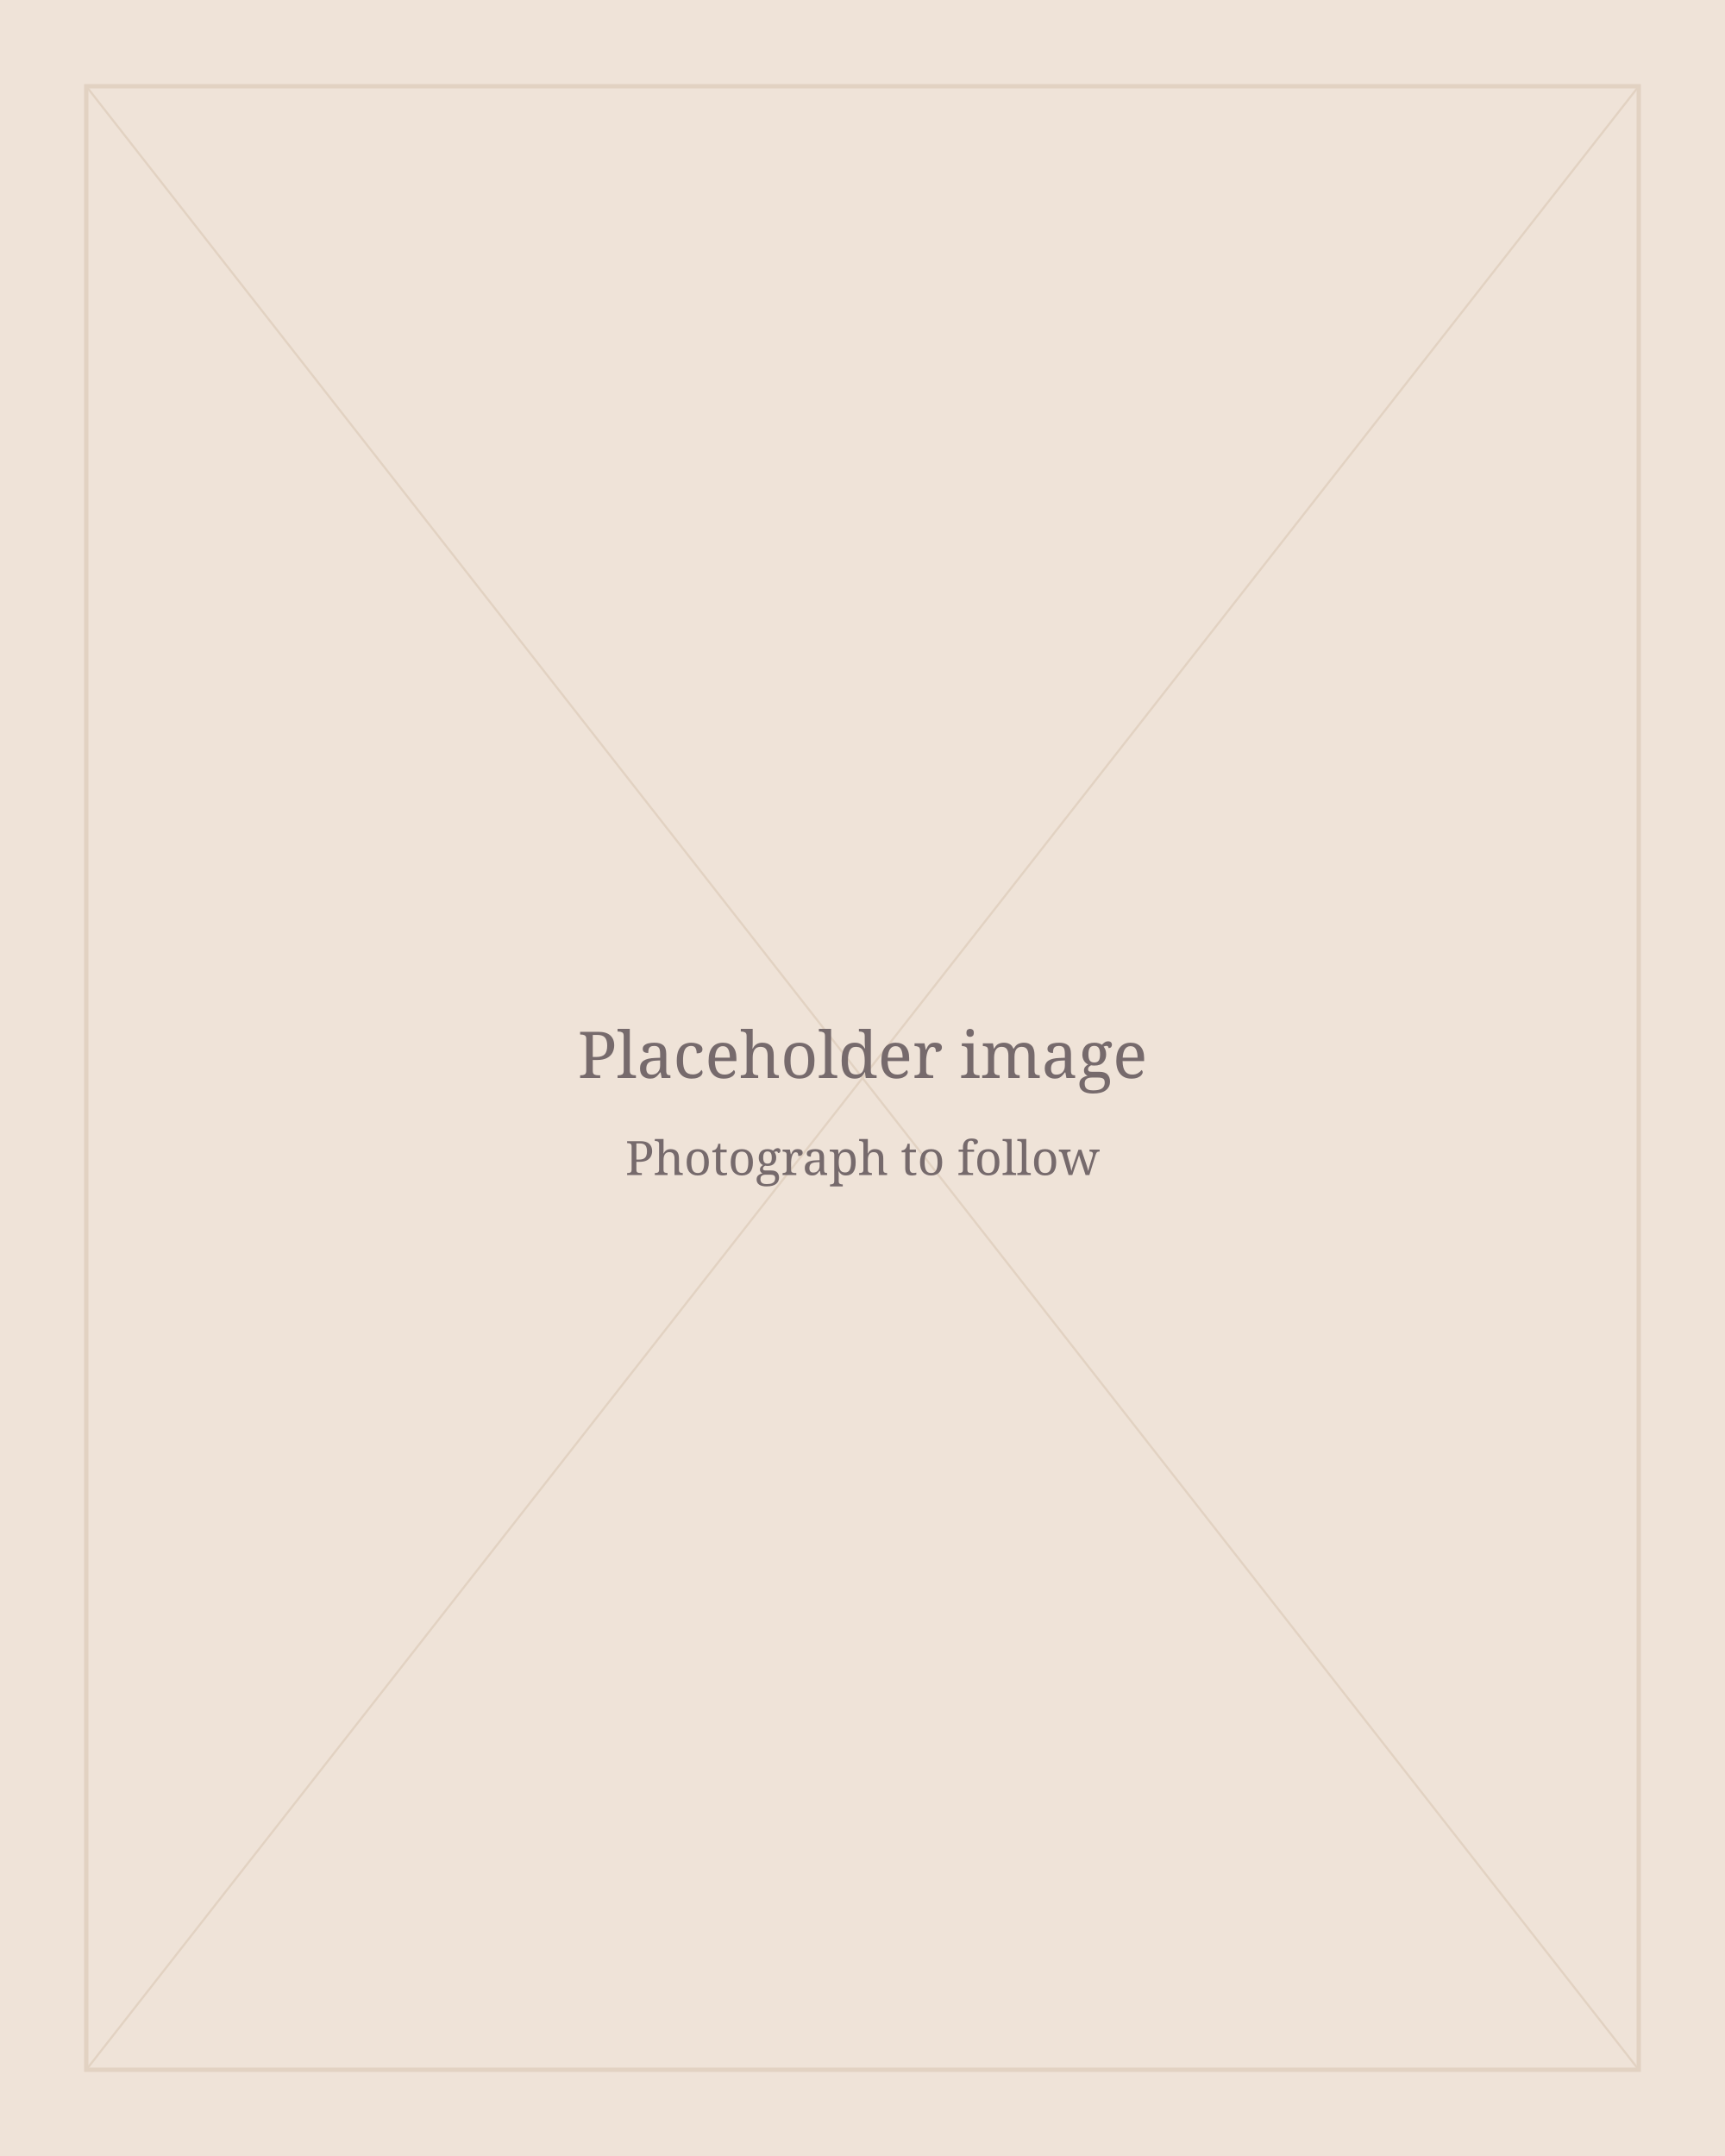
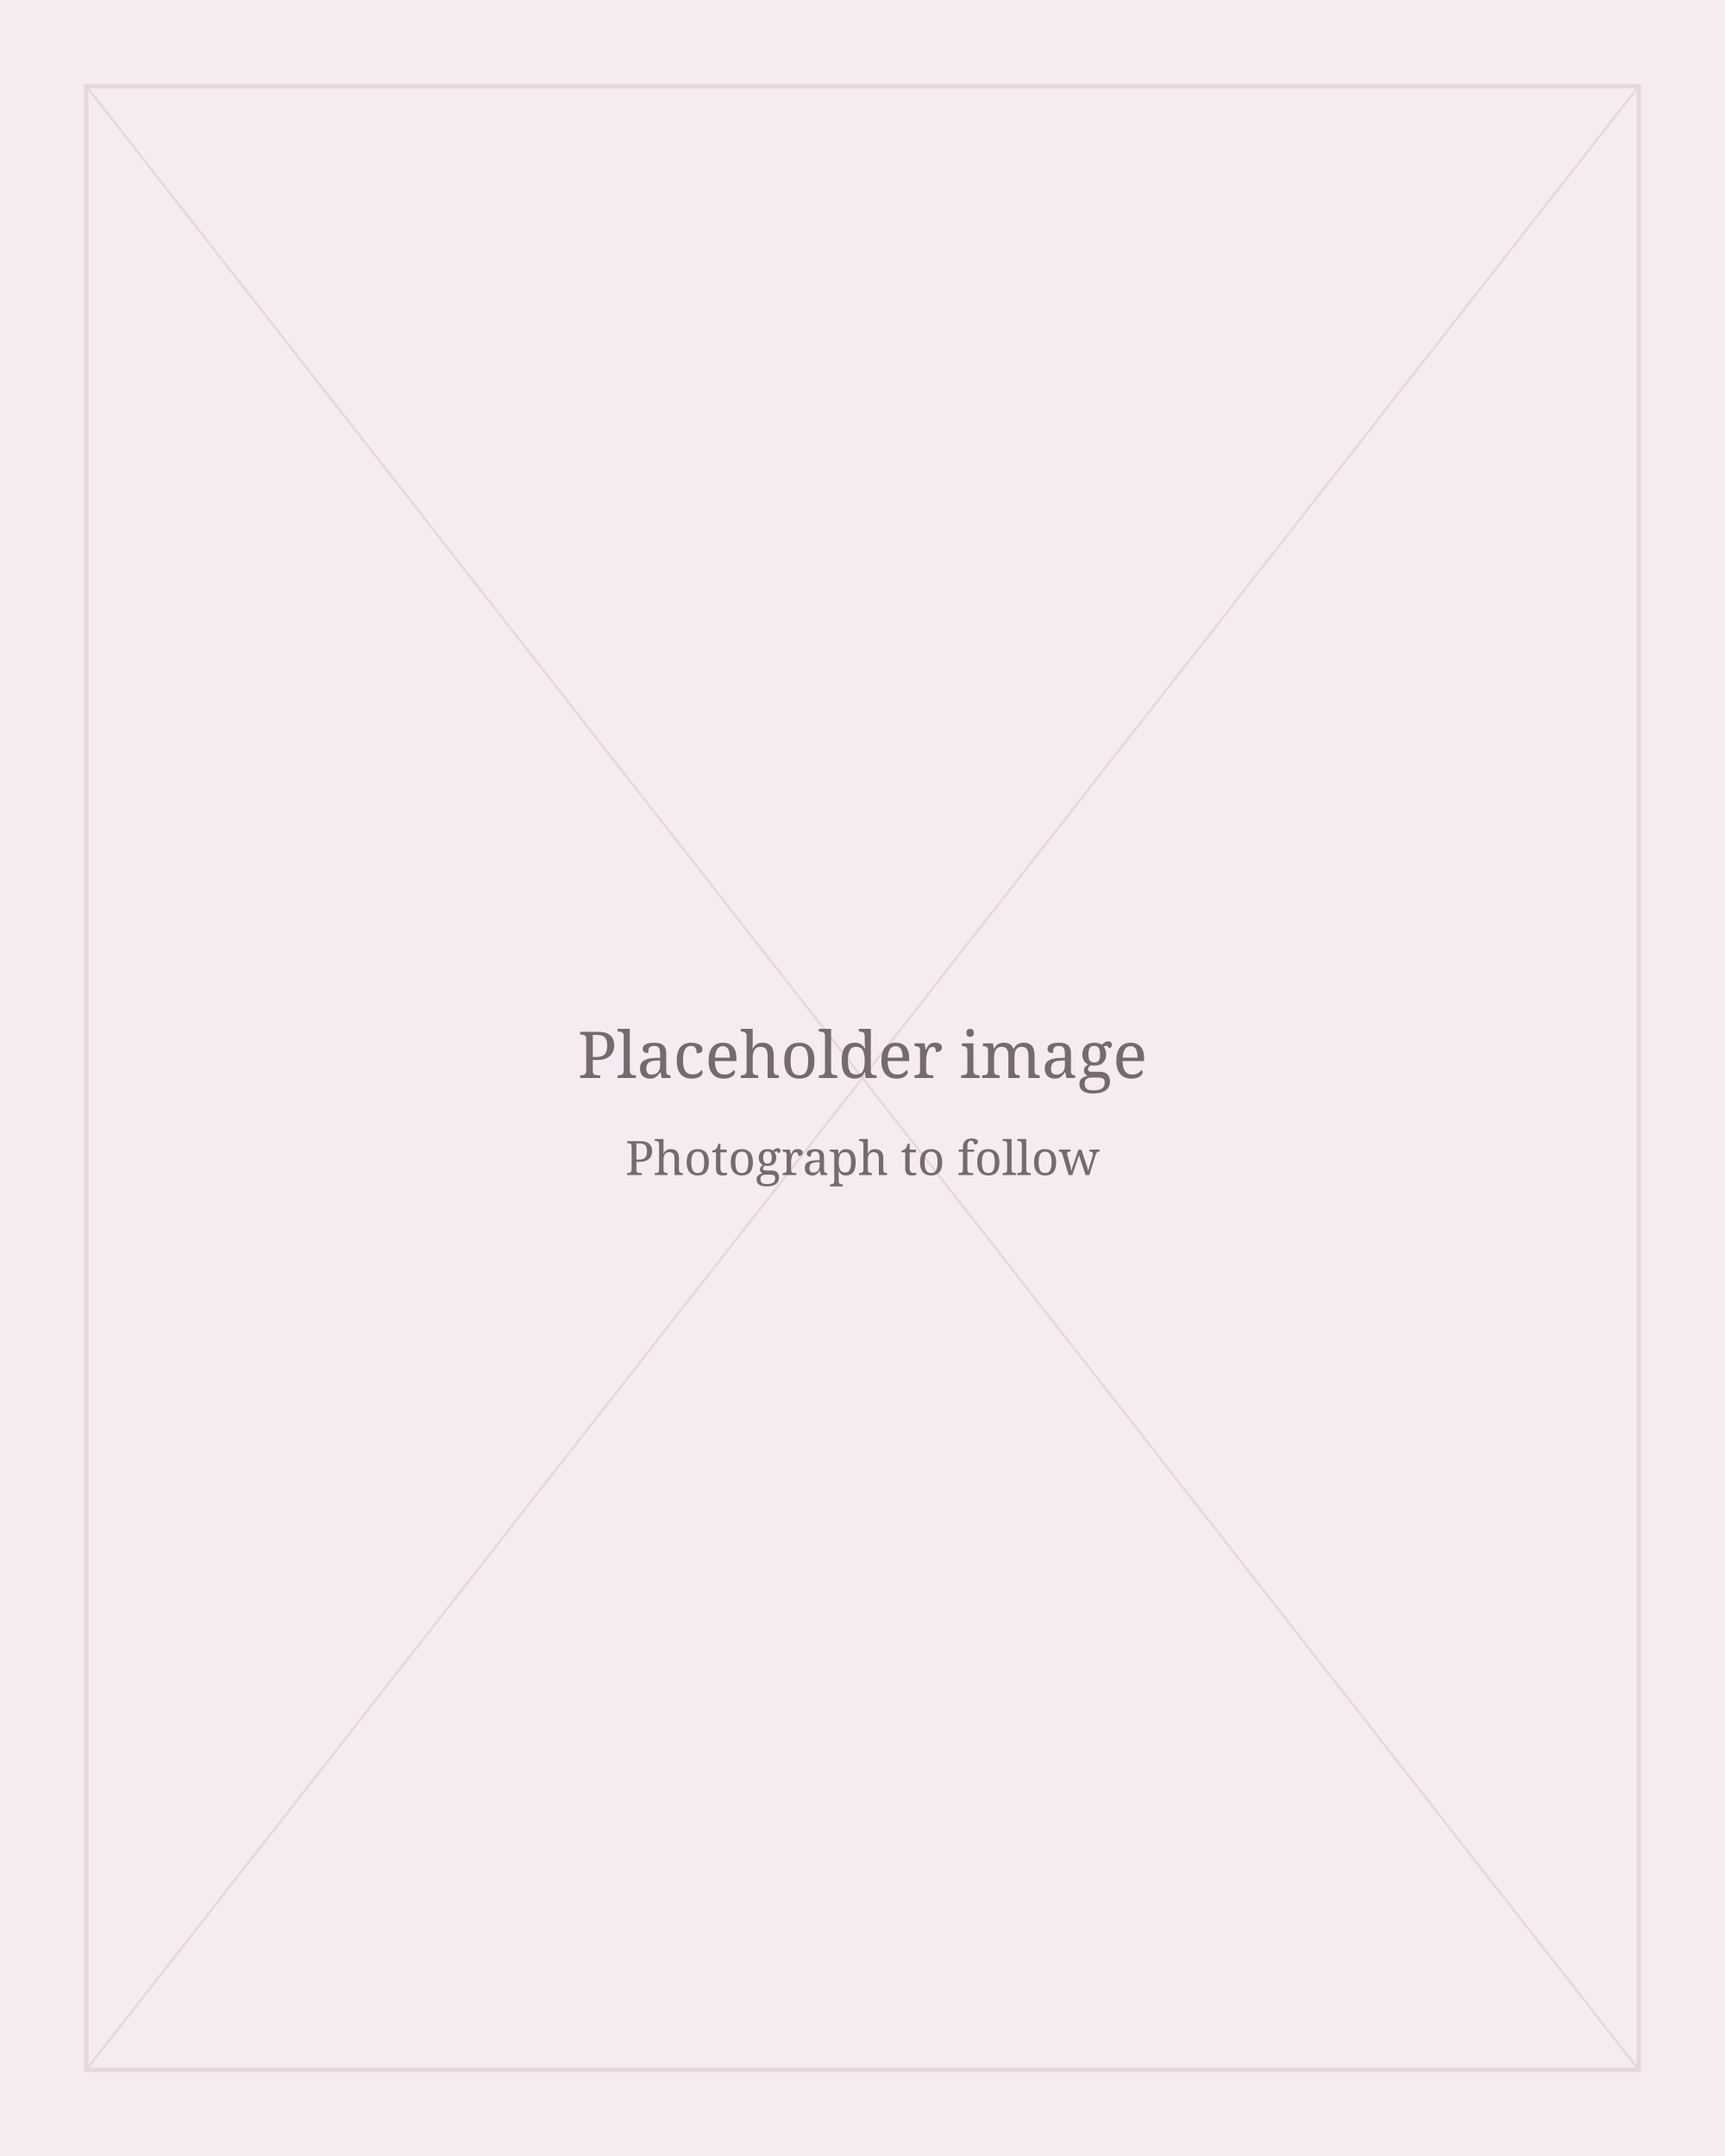
<svg xmlns="http://www.w3.org/2000/svg" width="800" height="1000" viewBox="0 0 800 1000" role="img" aria-label="Placeholder image">
-   <rect width="800" height="1000" fill="#EFE3D8" />
-   <rect x="40" y="40" width="720" height="920" fill="none" stroke="#E2D2C2" stroke-width="2" />
-   <path d="M40 40L760 960M760 40L40 960" stroke="#E2D2C2" stroke-width="1" />
+   <rect width="800" height="1000" fill="#F6EBF0" />
+   <rect x="40" y="40" width="720" height="920" fill="none" stroke="#E6D6DE" stroke-width="2" />
+   <path d="M40 40L760 960M760 40L40 960" stroke="#E6D6DE" stroke-width="1" />
  <text x="400" y="500" text-anchor="middle" font-family="Georgia, serif" font-size="30" fill="#766A6C">Placeholder image</text>
  <text x="400" y="545" text-anchor="middle" font-family="Georgia, serif" font-size="22" fill="#766A6C">Photograph to follow</text>
</svg>
